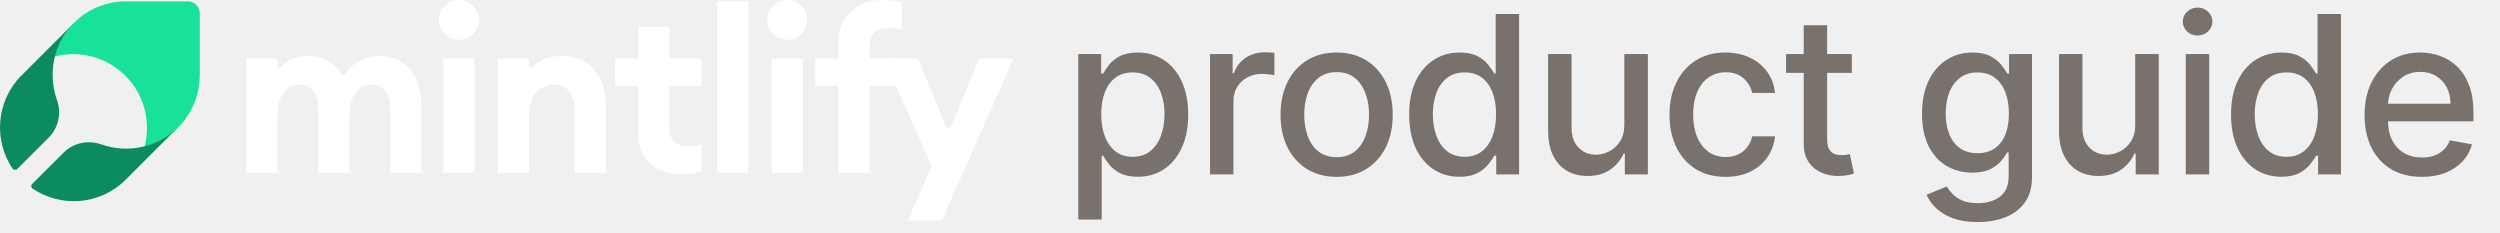
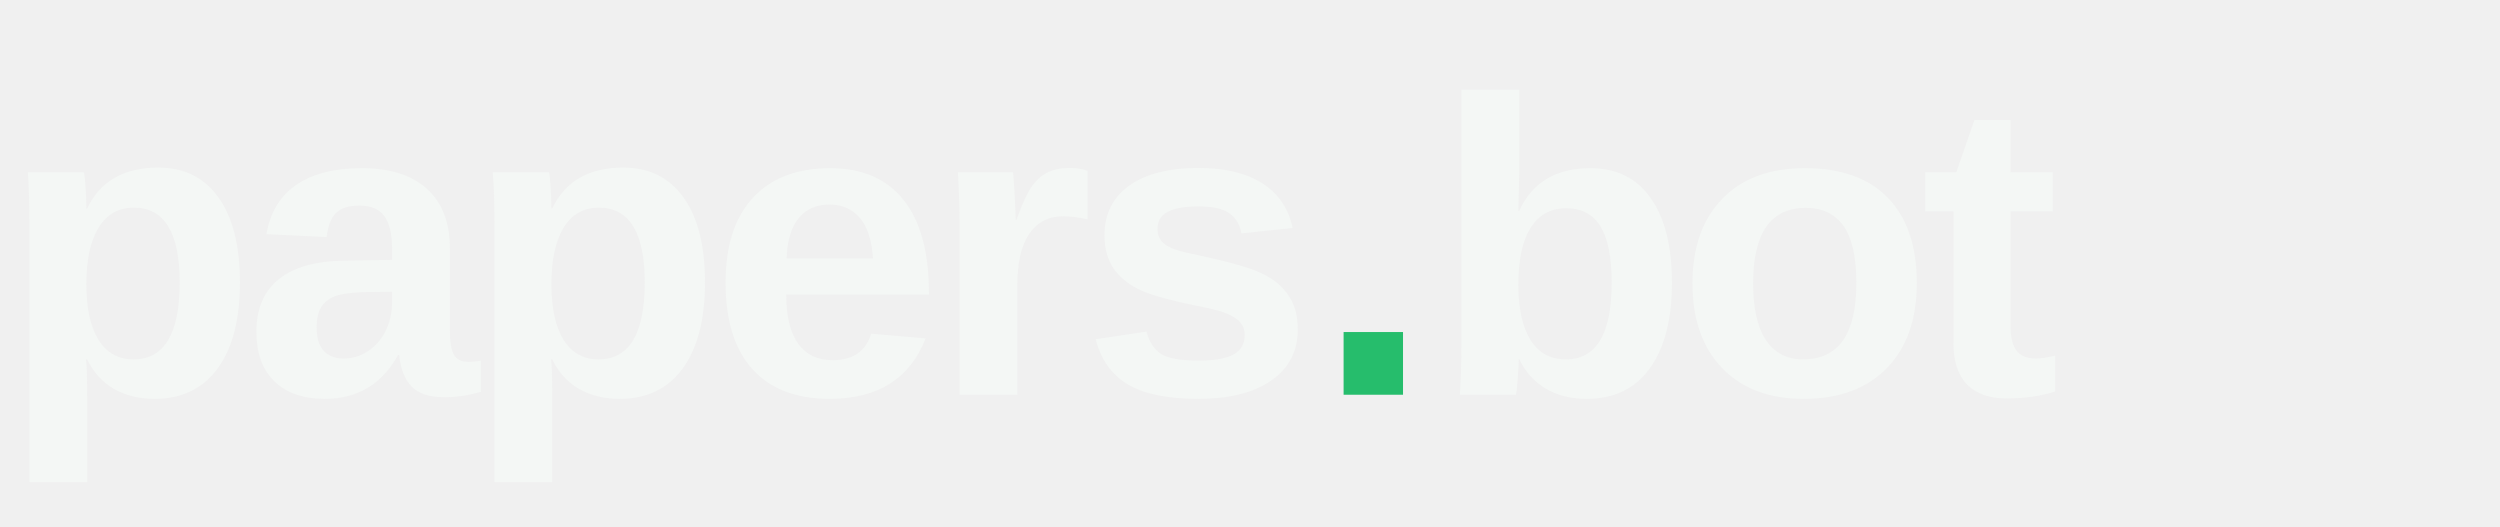
- <svg xmlns="http://www.w3.org/2000/svg" width="204" height="19" viewBox="0 0 204 19" fill="none">
-   <path d="M76.846 18H74.066L76.025 13.579L72.108 4.775H74.906L77.176 10.266C77.26 10.469 77.549 10.469 77.632 10.265L79.886 4.775H82.703L76.846 18Z" fill="white" />
-   <path d="M68.404 14.101V7.013H66.52V4.775H68.404V3.563C68.404 2.456 68.74 1.585 69.411 0.951C70.082 0.317 70.934 0 71.966 0C72.601 0 73.141 0.068 73.589 0.205V2.462C73.291 2.35 72.943 2.294 72.545 2.294C71.985 2.294 71.581 2.419 71.332 2.667C71.084 2.904 70.959 3.308 70.959 3.88V4.775H73.589V7.013H70.959V14.101H68.404Z" fill="white" />
-   <path d="M64.234 3.246C63.798 3.246 63.419 3.09 63.096 2.779C62.773 2.456 62.611 2.07 62.611 1.623C62.611 1.175 62.773 0.796 63.096 0.485C63.419 0.162 63.798 0 64.234 0C64.694 0 65.079 0.162 65.39 0.485C65.713 0.796 65.875 1.175 65.875 1.623C65.875 2.07 65.713 2.456 65.39 2.779C65.079 3.09 64.694 3.246 64.234 3.246ZM62.965 14.101V4.775H65.521V14.101H62.965Z" fill="white" />
-   <path d="M58.516 14.101V0.112H61.071V14.101H58.516Z" fill="white" />
-   <path d="M55.629 14.213C54.584 14.213 53.726 13.927 53.055 13.355C52.396 12.771 52.066 11.932 52.066 10.837V7.013H50.182V4.775H52.066V2.182H54.621V4.775H57.252V7.013H54.621V10.334C54.621 10.906 54.746 11.316 54.995 11.565C55.243 11.801 55.647 11.919 56.207 11.919C56.605 11.919 56.953 11.863 57.252 11.751V14.008C56.804 14.145 56.263 14.213 55.629 14.213Z" fill="white" />
-   <path d="M40.618 14.102V4.775H43.173V5.436C43.173 5.558 43.339 5.612 43.42 5.521C43.989 4.887 44.796 4.57 45.84 4.57C46.96 4.57 47.836 4.943 48.471 5.689C49.117 6.423 49.441 7.405 49.441 8.636V14.102H46.885V9.065C46.885 8.381 46.742 7.853 46.456 7.48C46.17 7.094 45.766 6.902 45.244 6.902C44.622 6.902 44.118 7.126 43.733 7.573C43.36 8.021 43.173 8.68 43.173 9.55V14.102H40.618Z" fill="white" />
-   <path d="M37.436 3.246C37.001 3.246 36.622 3.09 36.298 2.779C35.975 2.456 35.813 2.07 35.813 1.623C35.813 1.175 35.975 0.796 36.298 0.485C36.622 0.162 37.001 0 37.436 0C37.896 0 38.282 0.162 38.593 0.485C38.916 0.796 39.078 1.175 39.078 1.623C39.078 2.07 38.916 2.456 38.593 2.779C38.282 3.09 37.896 3.246 37.436 3.246ZM36.168 14.101V4.775H38.723V14.101H36.168Z" fill="white" />
-   <path d="M31.83 14.102V9.121C31.83 7.642 31.345 6.902 30.375 6.902C29.815 6.902 29.367 7.113 29.032 7.536C28.708 7.959 28.534 8.587 28.509 9.42V14.102H25.954V9.121C25.954 7.642 25.469 6.902 24.499 6.902C23.927 6.902 23.473 7.126 23.137 7.573C22.802 8.021 22.634 8.68 22.634 9.55V14.102H20.078V4.775H22.634V5.443C22.634 5.564 22.797 5.618 22.877 5.527C23.44 4.889 24.186 4.57 25.115 4.57C26.341 4.57 27.266 5.075 27.889 6.084C27.941 6.168 28.068 6.167 28.12 6.082C28.389 5.644 28.761 5.296 29.237 5.036C29.784 4.726 30.337 4.57 30.897 4.57C32.004 4.57 32.862 4.937 33.471 5.671C34.08 6.404 34.385 7.412 34.385 8.692V14.102H31.83Z" fill="white" />
-   <path d="M16.305 6.139V1.086C16.305 0.544 15.865 0.112 15.331 0.112H10.281C9.488 0.112 8.702 0.269 7.972 0.568C7.242 0.874 6.574 1.314 6.016 1.88L5.977 1.919C5.239 2.666 4.713 3.593 4.446 4.614C4.925 4.488 5.419 4.426 5.914 4.418C7.234 4.402 8.53 4.826 9.582 5.62C10.532 6.327 11.255 7.301 11.648 8.425C12.056 9.564 12.103 10.806 11.797 11.977C12.81 11.71 13.745 11.183 14.491 10.444L14.53 10.405C15.088 9.847 15.535 9.179 15.842 8.449C16.148 7.718 16.297 6.932 16.297 6.139H16.305Z" fill="#18E299" />
-   <path d="M4.295 6.053C4.303 4.503 4.921 3.016 6.008 1.904L1.807 6.108C1.791 6.124 1.775 6.131 1.76 6.147C0.735 7.165 0.117 8.527 0.015 9.967C-0.079 11.313 0.273 12.644 1.024 13.756C1.096 13.862 1.29 13.897 1.4 13.795L3.974 11.227C4.78 10.421 5.03 9.223 4.647 8.151C4.404 7.486 4.287 6.773 4.295 6.053Z" fill="#0C8C5E" />
-   <path d="M14.506 10.406C13.7 11.196 12.69 11.744 11.595 11.987C10.492 12.23 9.349 12.159 8.285 11.784C8.285 11.784 8.277 11.784 8.27 11.784C7.198 11.4 6.001 11.65 5.195 12.449L2.62 15.016C2.511 15.126 2.527 15.306 2.66 15.392C3.771 16.136 5.101 16.496 6.447 16.402C7.886 16.3 9.24 15.682 10.265 14.656L10.304 14.617L14.506 10.414V10.406Z" fill="#0C8C5E" />
-   <path d="M87.987 17.914V4.414H89.854V6.006H90.014C90.124 5.801 90.284 5.565 90.493 5.296C90.702 5.028 90.992 4.793 91.362 4.593C91.733 4.389 92.223 4.286 92.833 4.286C93.625 4.286 94.333 4.487 94.955 4.887C95.577 5.288 96.065 5.865 96.418 6.62C96.776 7.374 96.956 8.281 96.956 9.343C96.956 10.404 96.779 11.313 96.425 12.072C96.071 12.826 95.585 13.408 94.968 13.817C94.35 14.222 93.644 14.424 92.852 14.424C92.255 14.424 91.767 14.324 91.388 14.124C91.013 13.924 90.719 13.689 90.506 13.421C90.293 13.152 90.129 12.914 90.014 12.705H89.899V17.914H87.987ZM89.86 9.323C89.86 10.014 89.96 10.619 90.161 11.139C90.361 11.659 90.651 12.066 91.03 12.36C91.409 12.649 91.874 12.794 92.424 12.794C92.995 12.794 93.472 12.643 93.855 12.34C94.239 12.034 94.529 11.618 94.725 11.094C94.925 10.57 95.025 9.98 95.025 9.323C95.025 8.676 94.927 8.094 94.731 7.578C94.539 7.063 94.249 6.656 93.862 6.357C93.478 6.059 92.999 5.91 92.424 5.91C91.87 5.91 91.401 6.053 91.017 6.338C90.638 6.624 90.35 7.022 90.154 7.534C89.958 8.045 89.86 8.642 89.86 9.323ZM98.737 14.232V4.414H100.584V5.974H100.686C100.865 5.445 101.181 5.03 101.632 4.727C102.088 4.421 102.604 4.267 103.179 4.267C103.299 4.267 103.439 4.271 103.601 4.28C103.767 4.289 103.897 4.299 103.991 4.312V6.14C103.914 6.119 103.778 6.095 103.582 6.07C103.386 6.04 103.19 6.025 102.994 6.025C102.542 6.025 102.14 6.121 101.786 6.313C101.436 6.5 101.159 6.762 100.955 7.099C100.75 7.431 100.648 7.811 100.648 8.237V14.232H98.737ZM109.069 14.431C108.149 14.431 107.345 14.22 106.659 13.798C105.973 13.376 105.441 12.786 105.061 12.027C104.682 11.269 104.492 10.382 104.492 9.368C104.492 8.35 104.682 7.459 105.061 6.696C105.441 5.933 105.973 5.341 106.659 4.919C107.345 4.497 108.149 4.286 109.069 4.286C109.99 4.286 110.793 4.497 111.479 4.919C112.165 5.341 112.698 5.933 113.077 6.696C113.456 7.459 113.646 8.35 113.646 9.368C113.646 10.382 113.456 11.269 113.077 12.027C112.698 12.786 112.165 13.376 111.479 13.798C110.793 14.22 109.99 14.431 109.069 14.431ZM109.076 12.826C109.672 12.826 110.166 12.668 110.558 12.353C110.95 12.038 111.24 11.618 111.428 11.094C111.62 10.57 111.715 9.992 111.715 9.362C111.715 8.735 111.62 8.16 111.428 7.636C111.24 7.107 110.95 6.683 110.558 6.364C110.166 6.044 109.672 5.884 109.076 5.884C108.475 5.884 107.976 6.044 107.58 6.364C107.188 6.683 106.896 7.107 106.704 7.636C106.517 8.16 106.423 8.735 106.423 9.362C106.423 9.992 106.517 10.57 106.704 11.094C106.896 11.618 107.188 12.038 107.58 12.353C107.976 12.668 108.475 12.826 109.076 12.826ZM119.095 14.424C118.302 14.424 117.595 14.222 116.972 13.817C116.355 13.408 115.869 12.826 115.515 12.072C115.166 11.313 114.991 10.404 114.991 9.343C114.991 8.281 115.168 7.374 115.521 6.62C115.879 5.865 116.369 5.288 116.992 4.887C117.614 4.487 118.319 4.286 119.107 4.286C119.717 4.286 120.207 4.389 120.578 4.593C120.953 4.793 121.242 5.028 121.447 5.296C121.656 5.565 121.818 5.801 121.933 6.006H122.048V1.142H123.959V14.232H122.092V12.705H121.933C121.818 12.914 121.651 13.152 121.434 13.421C121.221 13.689 120.927 13.924 120.552 14.124C120.177 14.324 119.691 14.424 119.095 14.424ZM119.516 12.794C120.066 12.794 120.531 12.649 120.91 12.36C121.293 12.066 121.583 11.659 121.779 11.139C121.98 10.619 122.08 10.014 122.08 9.323C122.08 8.642 121.982 8.045 121.786 7.534C121.59 7.022 121.302 6.624 120.923 6.338C120.543 6.053 120.075 5.91 119.516 5.91C118.941 5.91 118.462 6.059 118.078 6.357C117.695 6.656 117.405 7.063 117.209 7.578C117.017 8.094 116.921 8.676 116.921 9.323C116.921 9.98 117.019 10.57 117.215 11.094C117.411 11.618 117.701 12.034 118.085 12.34C118.472 12.643 118.95 12.794 119.516 12.794ZM132.546 10.161V4.414H134.464V14.232H132.585V12.532H132.482C132.256 13.056 131.894 13.493 131.396 13.842C130.901 14.188 130.286 14.36 129.548 14.36C128.918 14.36 128.359 14.222 127.874 13.945C127.392 13.664 127.013 13.248 126.736 12.698C126.463 12.149 126.327 11.469 126.327 10.659V4.414H128.238V10.429C128.238 11.098 128.423 11.631 128.794 12.027C129.165 12.424 129.646 12.622 130.239 12.622C130.597 12.622 130.952 12.532 131.306 12.353C131.664 12.174 131.96 11.904 132.195 11.541C132.433 11.179 132.55 10.719 132.546 10.161ZM140.807 14.431C139.857 14.431 139.039 14.215 138.353 13.785C137.671 13.35 137.147 12.752 136.78 11.989C136.414 11.226 136.231 10.352 136.231 9.368C136.231 8.371 136.418 7.491 136.793 6.728C137.168 5.961 137.697 5.362 138.378 4.932C139.06 4.502 139.864 4.286 140.788 4.286C141.534 4.286 142.199 4.425 142.783 4.702C143.366 4.975 143.837 5.358 144.195 5.852C144.557 6.347 144.773 6.924 144.841 7.585H142.981C142.878 7.124 142.644 6.728 142.278 6.396C141.915 6.063 141.43 5.897 140.82 5.897C140.288 5.897 139.821 6.038 139.42 6.319C139.024 6.596 138.715 6.992 138.494 7.508C138.272 8.019 138.161 8.624 138.161 9.323C138.161 10.039 138.27 10.657 138.487 11.177C138.704 11.697 139.011 12.1 139.408 12.385C139.808 12.671 140.279 12.813 140.82 12.813C141.182 12.813 141.511 12.747 141.805 12.615C142.103 12.479 142.352 12.285 142.552 12.034C142.757 11.782 142.9 11.48 142.981 11.126H144.841C144.773 11.761 144.566 12.328 144.221 12.826C143.876 13.325 143.413 13.717 142.834 14.002C142.258 14.288 141.583 14.431 140.807 14.431ZM151.108 4.414V5.948H145.745V4.414H151.108ZM147.183 2.062H149.094V11.35C149.094 11.72 149.15 11.999 149.26 12.187C149.371 12.37 149.514 12.496 149.689 12.564C149.868 12.628 150.062 12.66 150.27 12.66C150.424 12.66 150.558 12.649 150.673 12.628C150.788 12.607 150.878 12.59 150.942 12.577L151.287 14.156C151.176 14.198 151.018 14.241 150.814 14.284C150.609 14.33 150.354 14.356 150.047 14.36C149.544 14.369 149.075 14.279 148.64 14.092C148.206 13.904 147.854 13.614 147.586 13.223C147.317 12.83 147.183 12.338 147.183 11.746V2.062ZM161.382 18.119C160.602 18.119 159.931 18.017 159.369 17.812C158.81 17.607 158.354 17.337 158.001 17C157.647 16.663 157.383 16.295 157.208 15.894L158.851 15.217C158.966 15.404 159.119 15.602 159.311 15.811C159.507 16.024 159.771 16.205 160.104 16.355C160.44 16.504 160.873 16.578 161.401 16.578C162.126 16.578 162.724 16.401 163.197 16.048C163.67 15.698 163.907 15.14 163.907 14.373V12.443H163.786C163.67 12.652 163.504 12.884 163.287 13.139C163.074 13.395 162.78 13.617 162.405 13.804C162.03 13.992 161.542 14.085 160.941 14.085C160.166 14.085 159.467 13.904 158.844 13.542C158.227 13.176 157.737 12.636 157.374 11.925C157.016 11.209 156.837 10.329 156.837 9.285C156.837 8.241 157.014 7.346 157.368 6.6C157.726 5.855 158.216 5.284 158.838 4.887C159.46 4.487 160.166 4.286 160.954 4.286C161.563 4.286 162.055 4.389 162.43 4.593C162.805 4.793 163.097 5.028 163.306 5.296C163.519 5.565 163.683 5.801 163.798 6.006H163.939V4.414H165.812V14.45C165.812 15.293 165.616 15.986 165.224 16.527C164.832 17.068 164.301 17.469 163.632 17.729C162.967 17.989 162.217 18.119 161.382 18.119ZM161.363 12.5C161.913 12.5 162.377 12.372 162.756 12.117C163.14 11.857 163.43 11.486 163.626 11.004C163.826 10.519 163.926 9.937 163.926 9.259C163.926 8.599 163.828 8.017 163.632 7.514C163.436 7.012 163.148 6.62 162.769 6.338C162.39 6.053 161.921 5.91 161.363 5.91C160.788 5.91 160.308 6.059 159.925 6.357C159.541 6.651 159.251 7.052 159.055 7.559C158.864 8.066 158.768 8.633 158.768 9.259C158.768 9.903 158.866 10.467 159.062 10.953C159.258 11.439 159.548 11.818 159.931 12.091C160.319 12.364 160.796 12.5 161.363 12.5ZM174.234 10.161V4.414H176.152V14.232H174.273V12.532H174.171C173.945 13.056 173.582 13.493 173.084 13.842C172.59 14.188 171.974 14.36 171.237 14.36C170.606 14.36 170.048 14.222 169.562 13.945C169.08 13.664 168.701 13.248 168.424 12.698C168.151 12.149 168.015 11.469 168.015 10.659V4.414H169.926V10.429C169.926 11.098 170.112 11.631 170.482 12.027C170.853 12.424 171.335 12.622 171.927 12.622C172.285 12.622 172.641 12.532 172.994 12.353C173.352 12.174 173.649 11.904 173.883 11.541C174.122 11.179 174.239 10.719 174.234 10.161ZM178.36 14.232V4.414H180.271V14.232H178.36ZM179.325 2.899C178.993 2.899 178.707 2.789 178.469 2.567C178.234 2.341 178.117 2.073 178.117 1.762C178.117 1.446 178.234 1.178 178.469 0.956C178.707 0.73 178.993 0.617 179.325 0.617C179.658 0.617 179.941 0.73 180.175 0.956C180.414 1.178 180.533 1.446 180.533 1.762C180.533 2.073 180.414 2.341 180.175 2.567C179.941 2.789 179.658 2.899 179.325 2.899ZM186.158 14.424C185.365 14.424 184.658 14.222 184.036 13.817C183.418 13.408 182.932 12.826 182.578 12.072C182.229 11.313 182.054 10.404 182.054 9.343C182.054 8.281 182.231 7.374 182.585 6.62C182.943 5.865 183.433 5.288 184.055 4.887C184.677 4.487 185.382 4.286 186.171 4.286C186.78 4.286 187.27 4.389 187.641 4.593C188.016 4.793 188.306 5.028 188.51 5.296C188.719 5.565 188.881 5.801 188.996 6.006H189.111V1.142H191.022V14.232H189.156V12.705H188.996C188.881 12.914 188.715 13.152 188.497 13.421C188.284 13.689 187.99 13.924 187.615 14.124C187.24 14.324 186.755 14.424 186.158 14.424ZM186.58 12.794C187.13 12.794 187.594 12.649 187.973 12.36C188.357 12.066 188.647 11.659 188.843 11.139C189.043 10.619 189.143 10.014 189.143 9.323C189.143 8.642 189.045 8.045 188.849 7.534C188.653 7.022 188.365 6.624 187.986 6.338C187.607 6.053 187.138 5.91 186.58 5.91C186.005 5.91 185.525 6.059 185.142 6.357C184.758 6.656 184.468 7.063 184.272 7.578C184.081 8.094 183.985 8.676 183.985 9.323C183.985 9.98 184.083 10.57 184.279 11.094C184.475 11.618 184.764 12.034 185.148 12.34C185.536 12.643 186.013 12.794 186.58 12.794ZM197.622 14.431C196.654 14.431 195.821 14.224 195.122 13.81C194.428 13.393 193.891 12.807 193.512 12.053C193.137 11.294 192.949 10.406 192.949 9.387C192.949 8.382 193.137 7.495 193.512 6.728C193.891 5.961 194.419 5.362 195.097 4.932C195.779 4.502 196.575 4.286 197.487 4.286C198.041 4.286 198.578 4.378 199.098 4.561C199.618 4.745 200.085 5.032 200.498 5.424C200.911 5.816 201.237 6.325 201.476 6.952C201.715 7.574 201.834 8.33 201.834 9.221V9.899H194.029V8.467H199.961C199.961 7.964 199.859 7.519 199.654 7.131C199.45 6.739 199.162 6.43 198.791 6.204C198.425 5.978 197.994 5.865 197.5 5.865C196.963 5.865 196.494 5.997 196.094 6.262C195.698 6.521 195.391 6.862 195.173 7.284C194.96 7.702 194.854 8.156 194.854 8.646V9.764C194.854 10.421 194.969 10.979 195.199 11.439C195.433 11.899 195.759 12.251 196.177 12.494C196.595 12.732 197.083 12.852 197.641 12.852C198.003 12.852 198.333 12.801 198.632 12.698C198.93 12.592 199.188 12.434 199.405 12.225C199.622 12.017 199.789 11.759 199.904 11.452L201.713 11.778C201.568 12.31 201.308 12.777 200.933 13.178C200.562 13.574 200.095 13.883 199.533 14.105C198.975 14.322 198.338 14.431 197.622 14.431Z" fill="#78716C" />
+ <svg xmlns="http://www.w3.org/2000/svg" width="190" height="40" viewBox="0 0 190 40" role="img" aria-label="Papers">
+   <text x="0" y="30" fill="#f4f7f5" font-family="Arial, Helvetica, sans-serif" font-size="32" font-weight="600" letter-spacing="-1">papers<tspan fill="#26BD6C">.</tspan>bot</text>
</svg>
